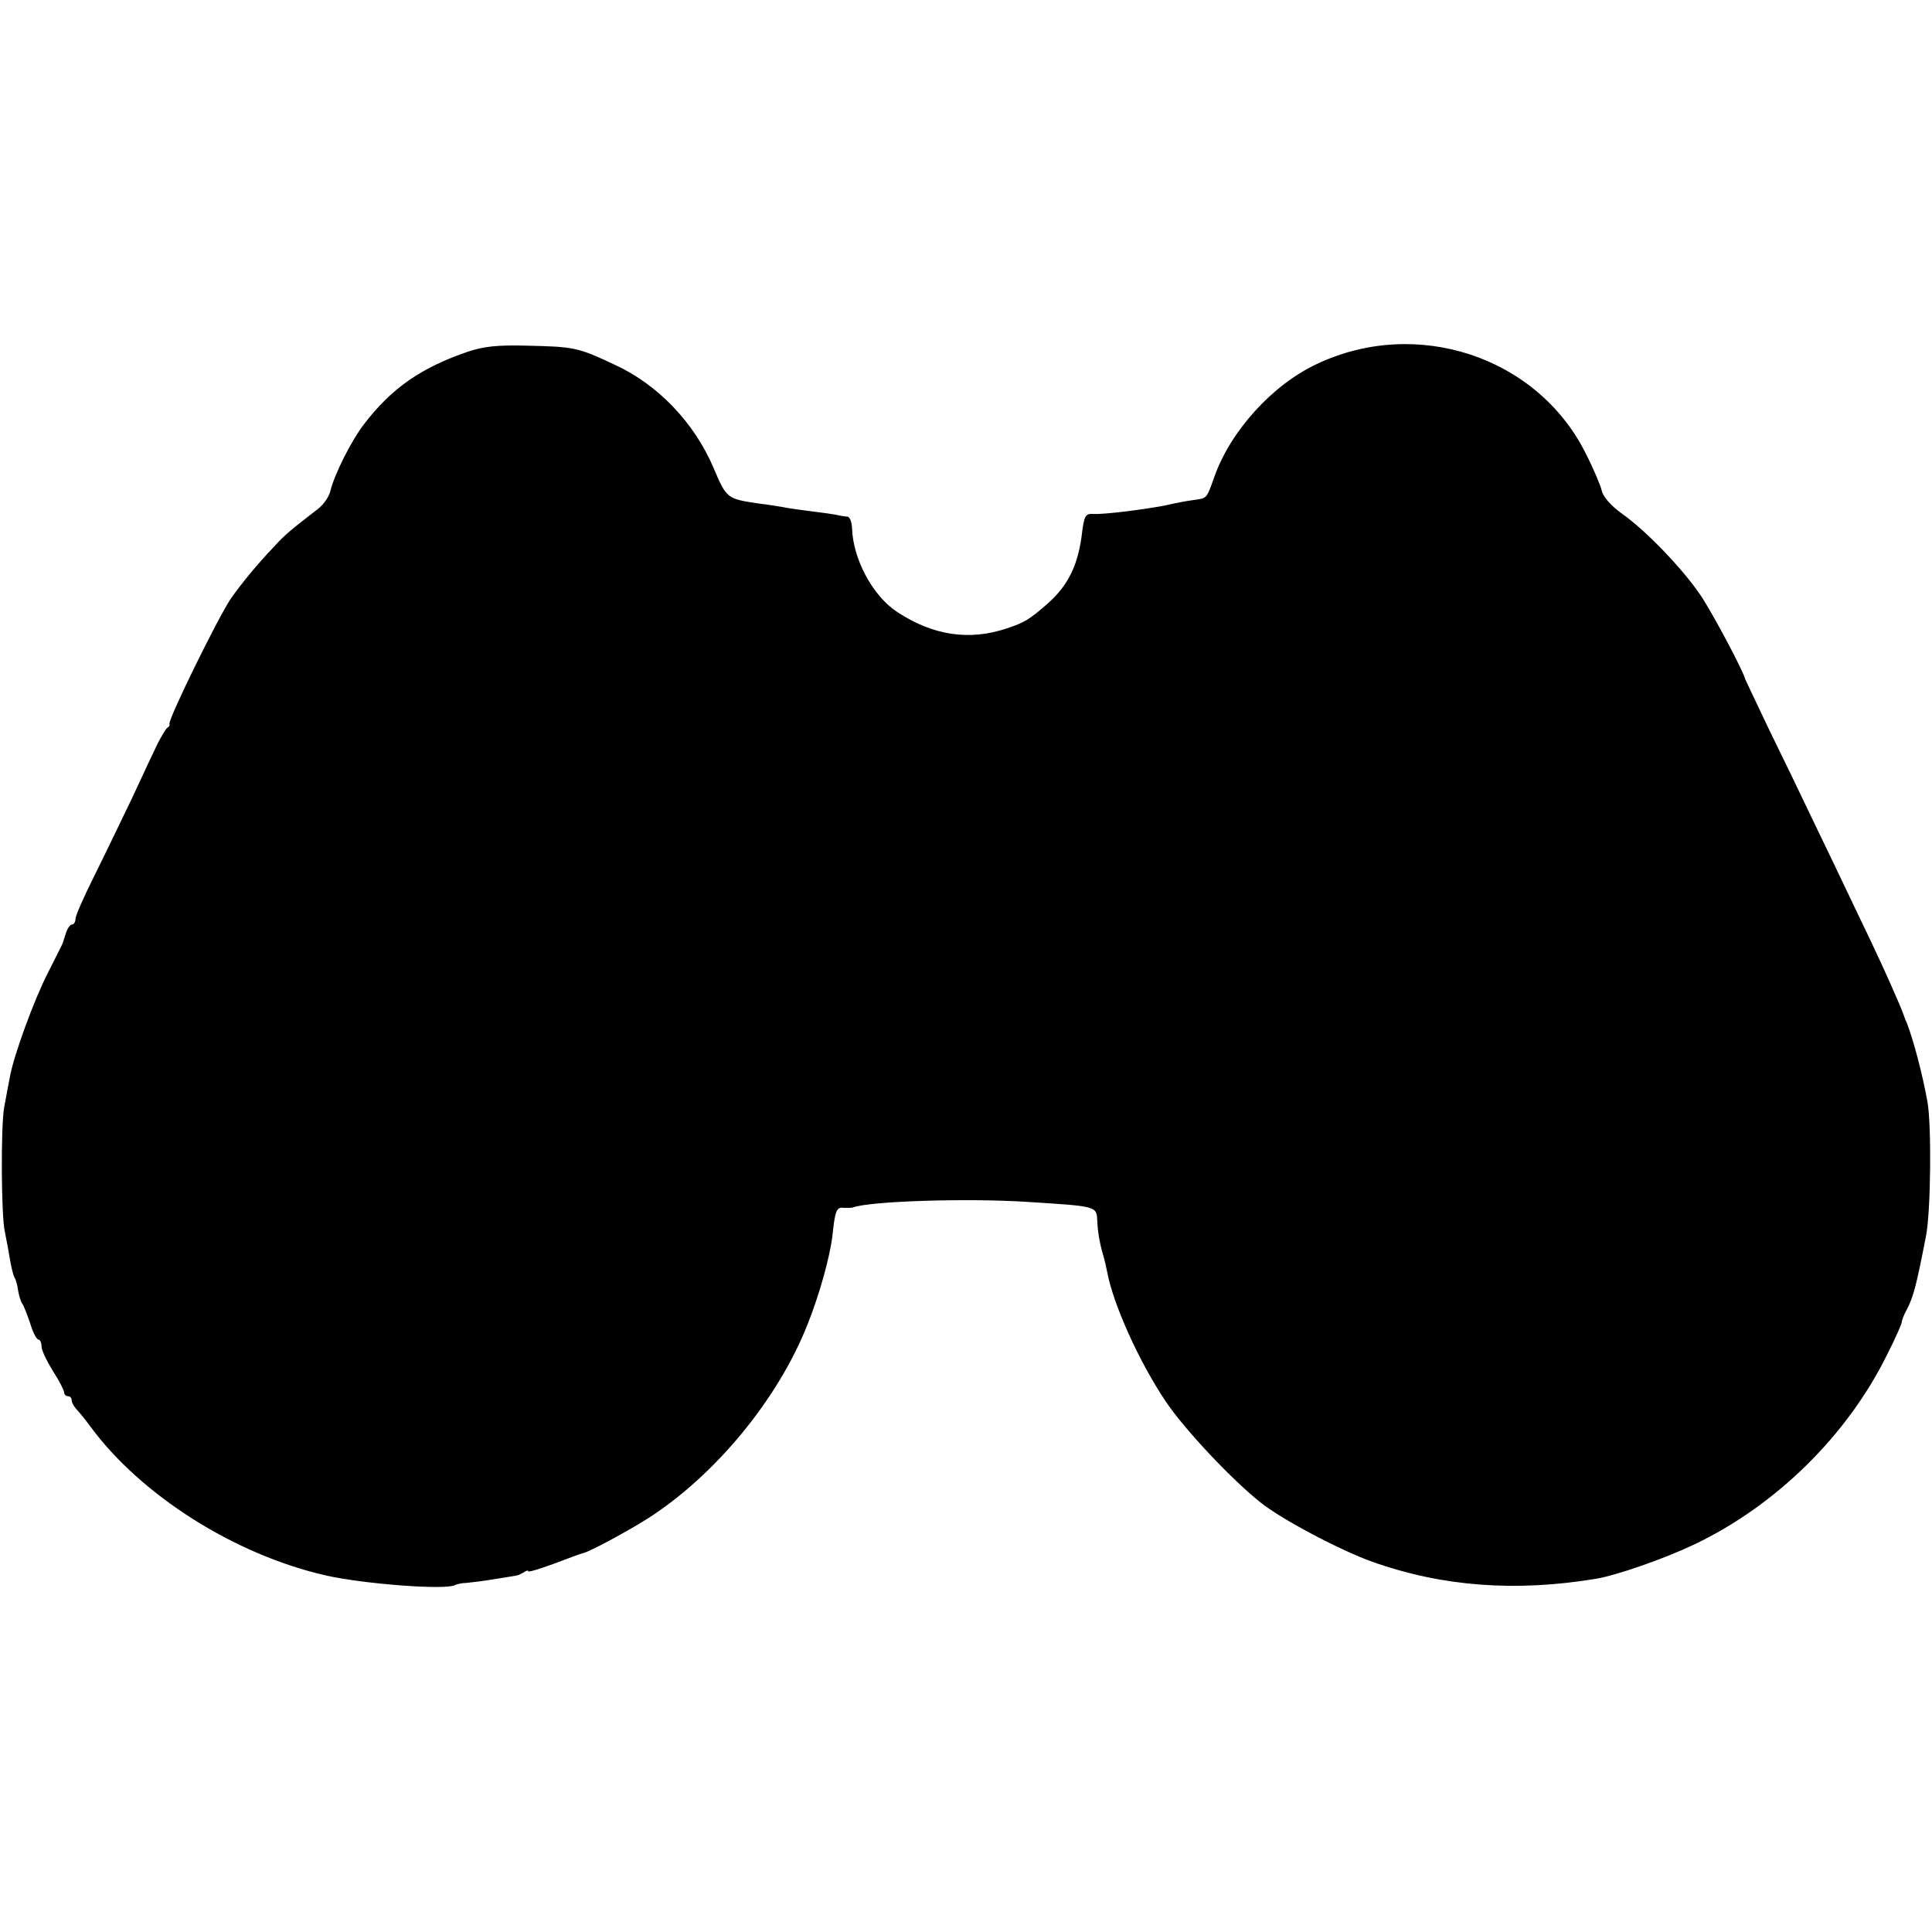
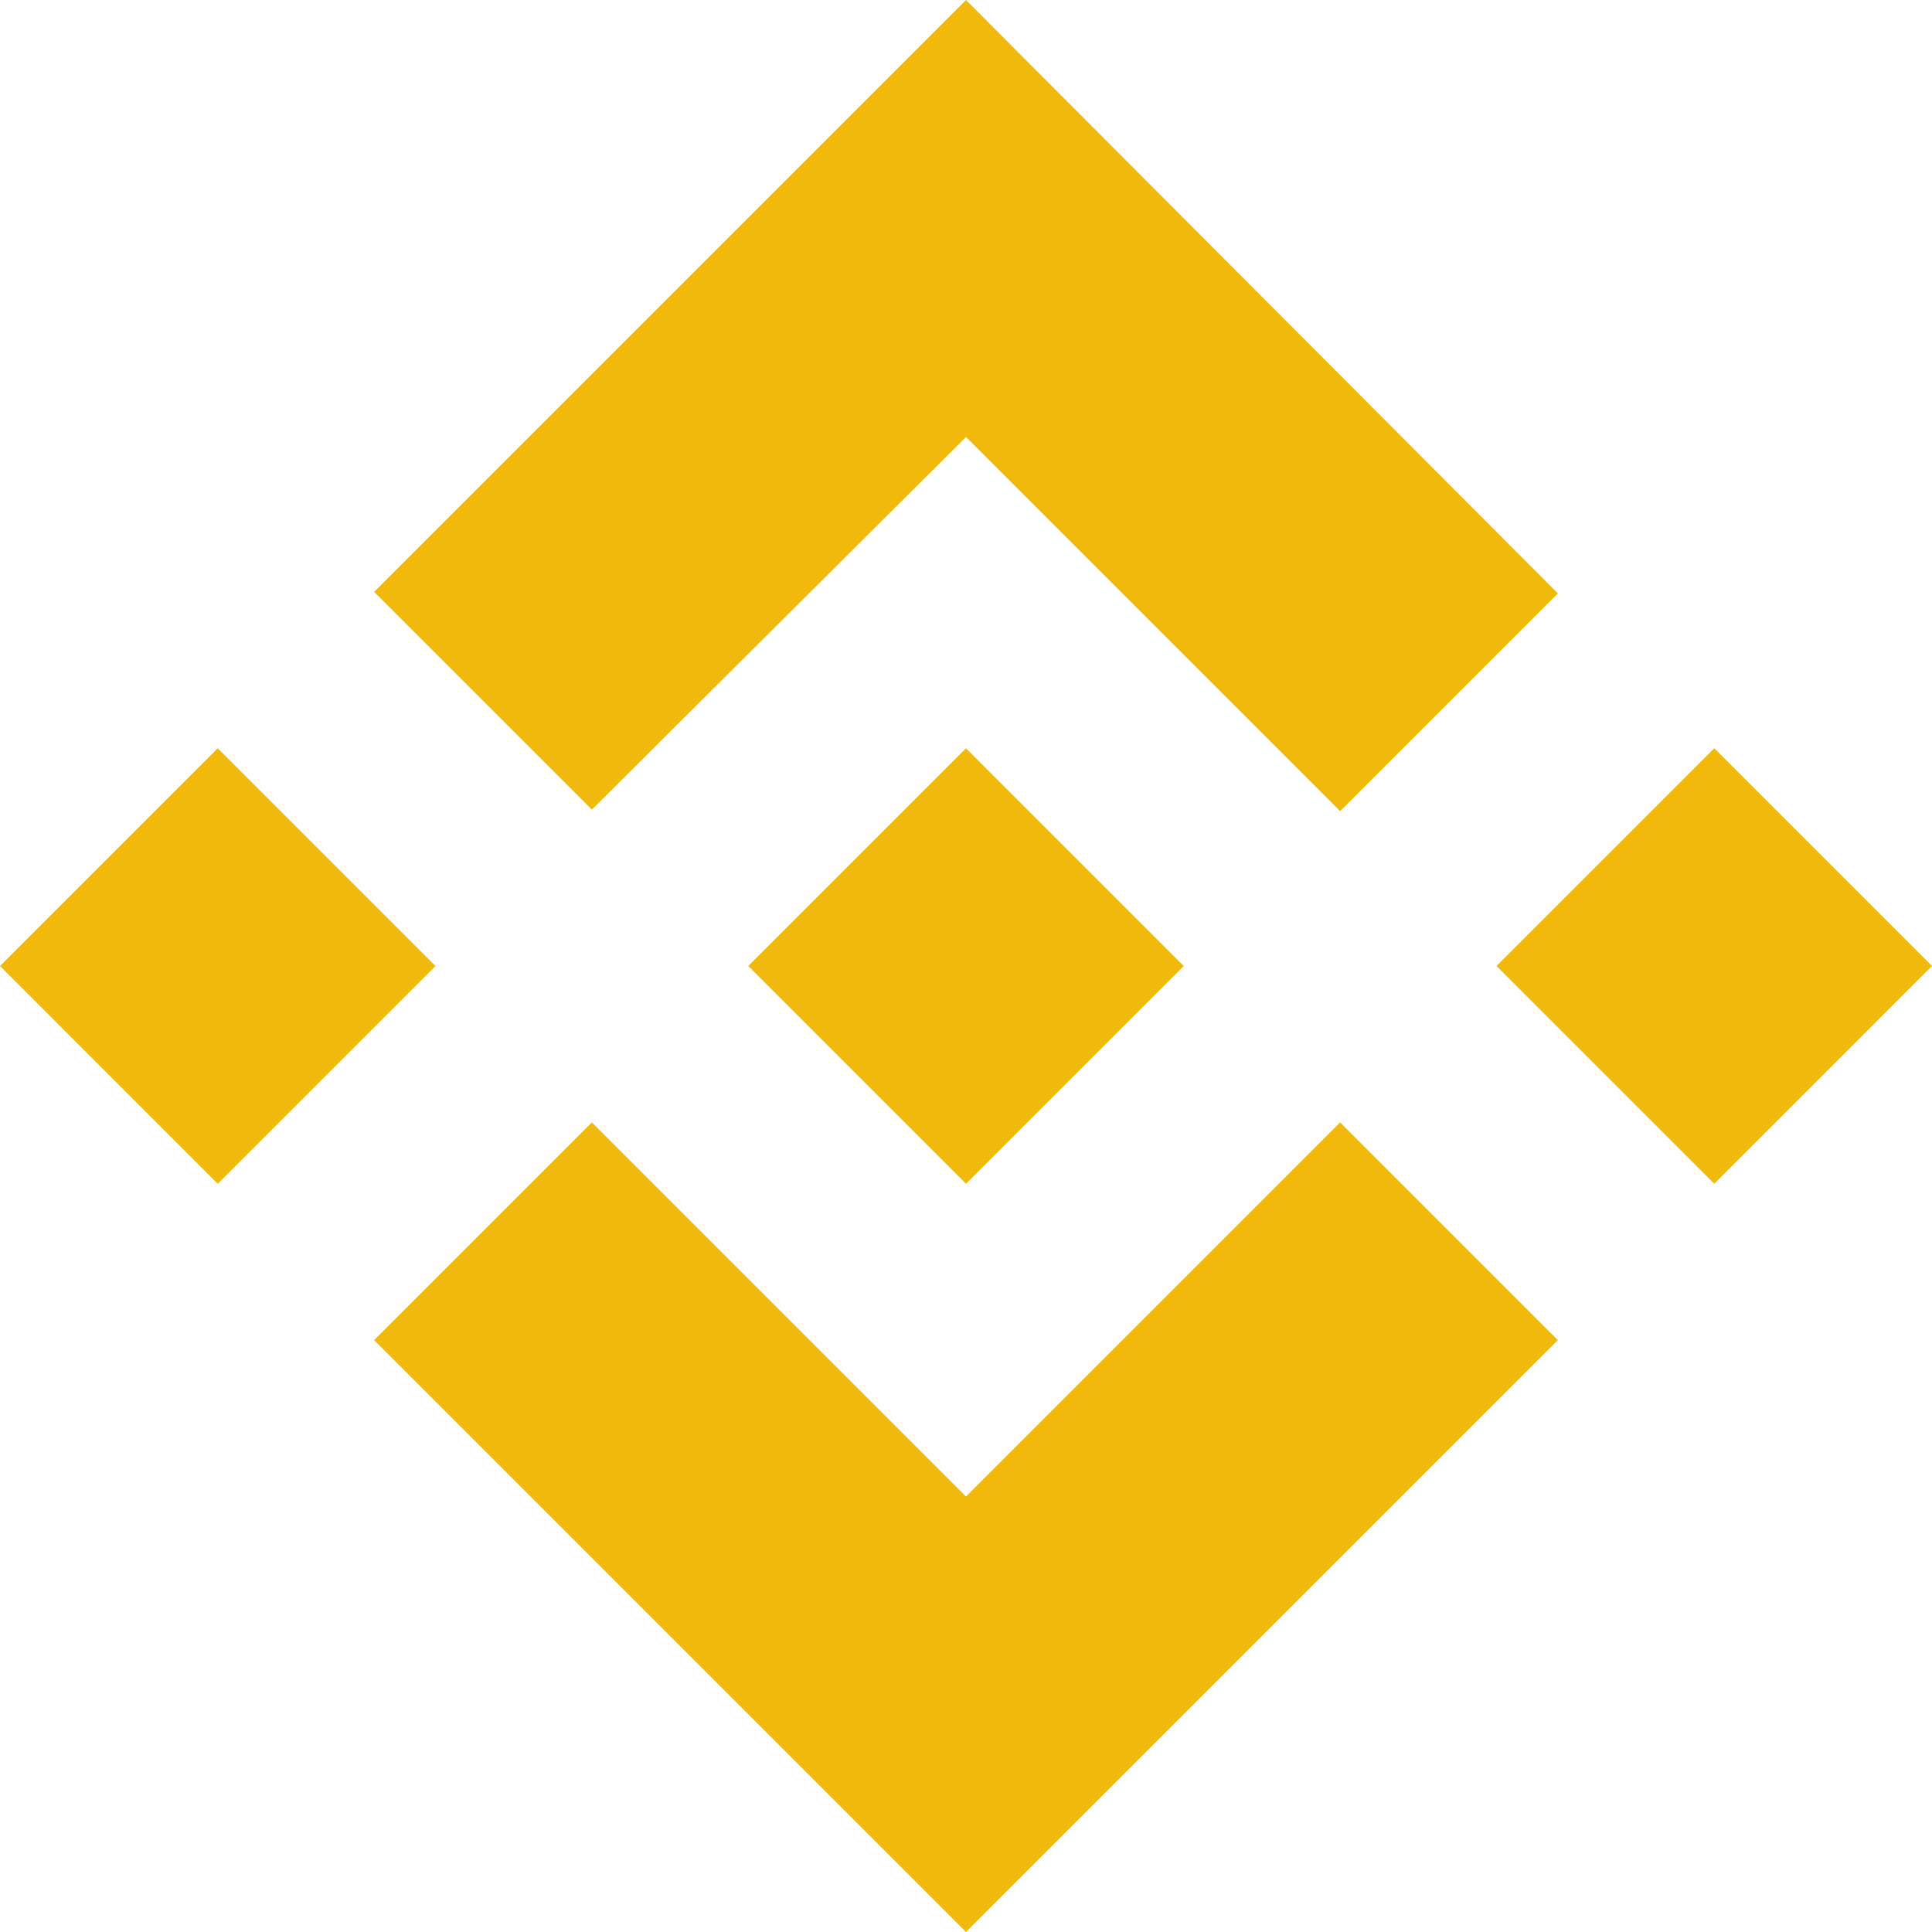
- <svg xmlns="http://www.w3.org/2000/svg" version="1.0" width="512pt" height="512pt" viewBox="0 0 512 512" preserveAspectRatio="xMidYMid meet">
-   <g transform="translate(0,512) scale(0.1,-0.1)" fill="#000000" stroke="none">
-     <path d="M1240 4188 c-123 -42 -202 -96 -276 -193 -33 -43 -78 -132 -89 -178 -4 -15 -19 -36 -34 -47 -70 -54 -86 -67 -116 -100 -42 -44 -85 -96 -113 -136 -34 -50 -168 -323 -163 -333 2 -2 -1 -7 -6 -10 -4 -3 -15 -22 -25 -41 -9 -19 -40 -84 -68 -145 -29 -60 -74 -154 -101 -208 -27 -54 -49 -104 -49 -112 0 -8 -4 -15 -9 -15 -5 0 -12 -10 -16 -22 -4 -13 -8 -25 -9 -28 -1 -3 -19 -38 -39 -78 -37 -72 -91 -220 -101 -277 -3 -16 -10 -52 -15 -80 -9 -49 -8 -290 2 -330 2 -11 8 -40 12 -65 4 -25 10 -49 13 -55 4 -5 8 -21 10 -35 2 -13 7 -29 11 -35 4 -5 13 -29 21 -52 7 -24 17 -43 22 -43 4 0 8 -8 8 -18 0 -10 14 -39 30 -65 17 -26 30 -52 30 -57 0 -6 5 -10 10 -10 6 0 10 -5 10 -11 0 -6 6 -16 12 -23 7 -7 24 -28 38 -47 134 -182 382 -339 623 -394 102 -23 315 -39 342 -26 6 3 19 6 30 6 11 1 45 5 75 10 30 5 57 9 60 10 3 0 11 4 18 8 6 5 12 6 12 3 0 -3 30 6 68 20 37 14 72 27 77 28 16 3 115 56 172 92 178 114 345 316 423 514 32 80 59 178 66 235 7 68 11 77 31 74 10 0 20 0 23 1 44 17 303 25 460 15 190 -12 186 -11 188 -52 1 -28 7 -61 16 -91 3 -9 7 -28 10 -42 15 -84 85 -240 156 -345 49 -73 175 -207 251 -267 56 -45 212 -127 296 -157 186 -66 380 -80 592 -45 55 9 181 53 261 91 216 103 405 288 511 503 22 43 39 82 39 87 0 4 6 20 14 34 17 33 25 64 50 193 13 65 15 294 4 356 -14 77 -37 163 -55 210 -4 8 -7 17 -8 20 -1 3 -6 16 -12 30 -31 72 -56 127 -113 245 -34 72 -86 180 -115 240 -29 61 -81 169 -116 240 -34 72 -63 132 -64 135 -5 22 -87 176 -118 222 -47 70 -146 173 -209 217 -28 20 -49 44 -53 60 -3 14 -22 59 -43 100 -128 256 -448 362 -713 236 -117 -55 -228 -177 -271 -299 -21 -59 -19 -56 -54 -61 -16 -2 -49 -8 -74 -14 -49 -10 -165 -25 -192 -23 -22 1 -25 -3 -32 -62 -11 -77 -37 -129 -89 -175 -50 -44 -63 -51 -108 -66 -100 -34 -197 -19 -291 43 -65 42 -118 141 -120 223 -1 16 -6 29 -12 30 -6 0 -20 2 -31 5 -11 2 -40 6 -65 9 -25 3 -61 8 -80 12 -19 3 -44 7 -55 8 -89 13 -89 13 -124 95 -51 120 -148 221 -261 273 -100 47 -108 48 -235 51 -76 2 -113 -2 -155 -16z" />
-   </g>
+ <svg xmlns="http://www.w3.org/2000/svg" width="512" height="512" viewBox="0 0 512 512" fill="none">
+   <path d="M57.701 198.298L0 256L57.701 313.702L115.403 256L57.701 198.298ZM256 115.81L355.149 214.959L412.851 157.257L256 0L99.149 156.851L156.851 214.552L256 115.81ZM454.299 198.298L396.597 256L454.299 313.702L512 256L454.299 198.298ZM256 396.597L156.851 297.448L99.149 355.149L256 512L412.851 355.149L355.149 297.448L256 396.597ZM256 313.702L313.701 256L256 198.298L198.299 256L256 313.702Z" fill="#F0B90B" />
</svg>
